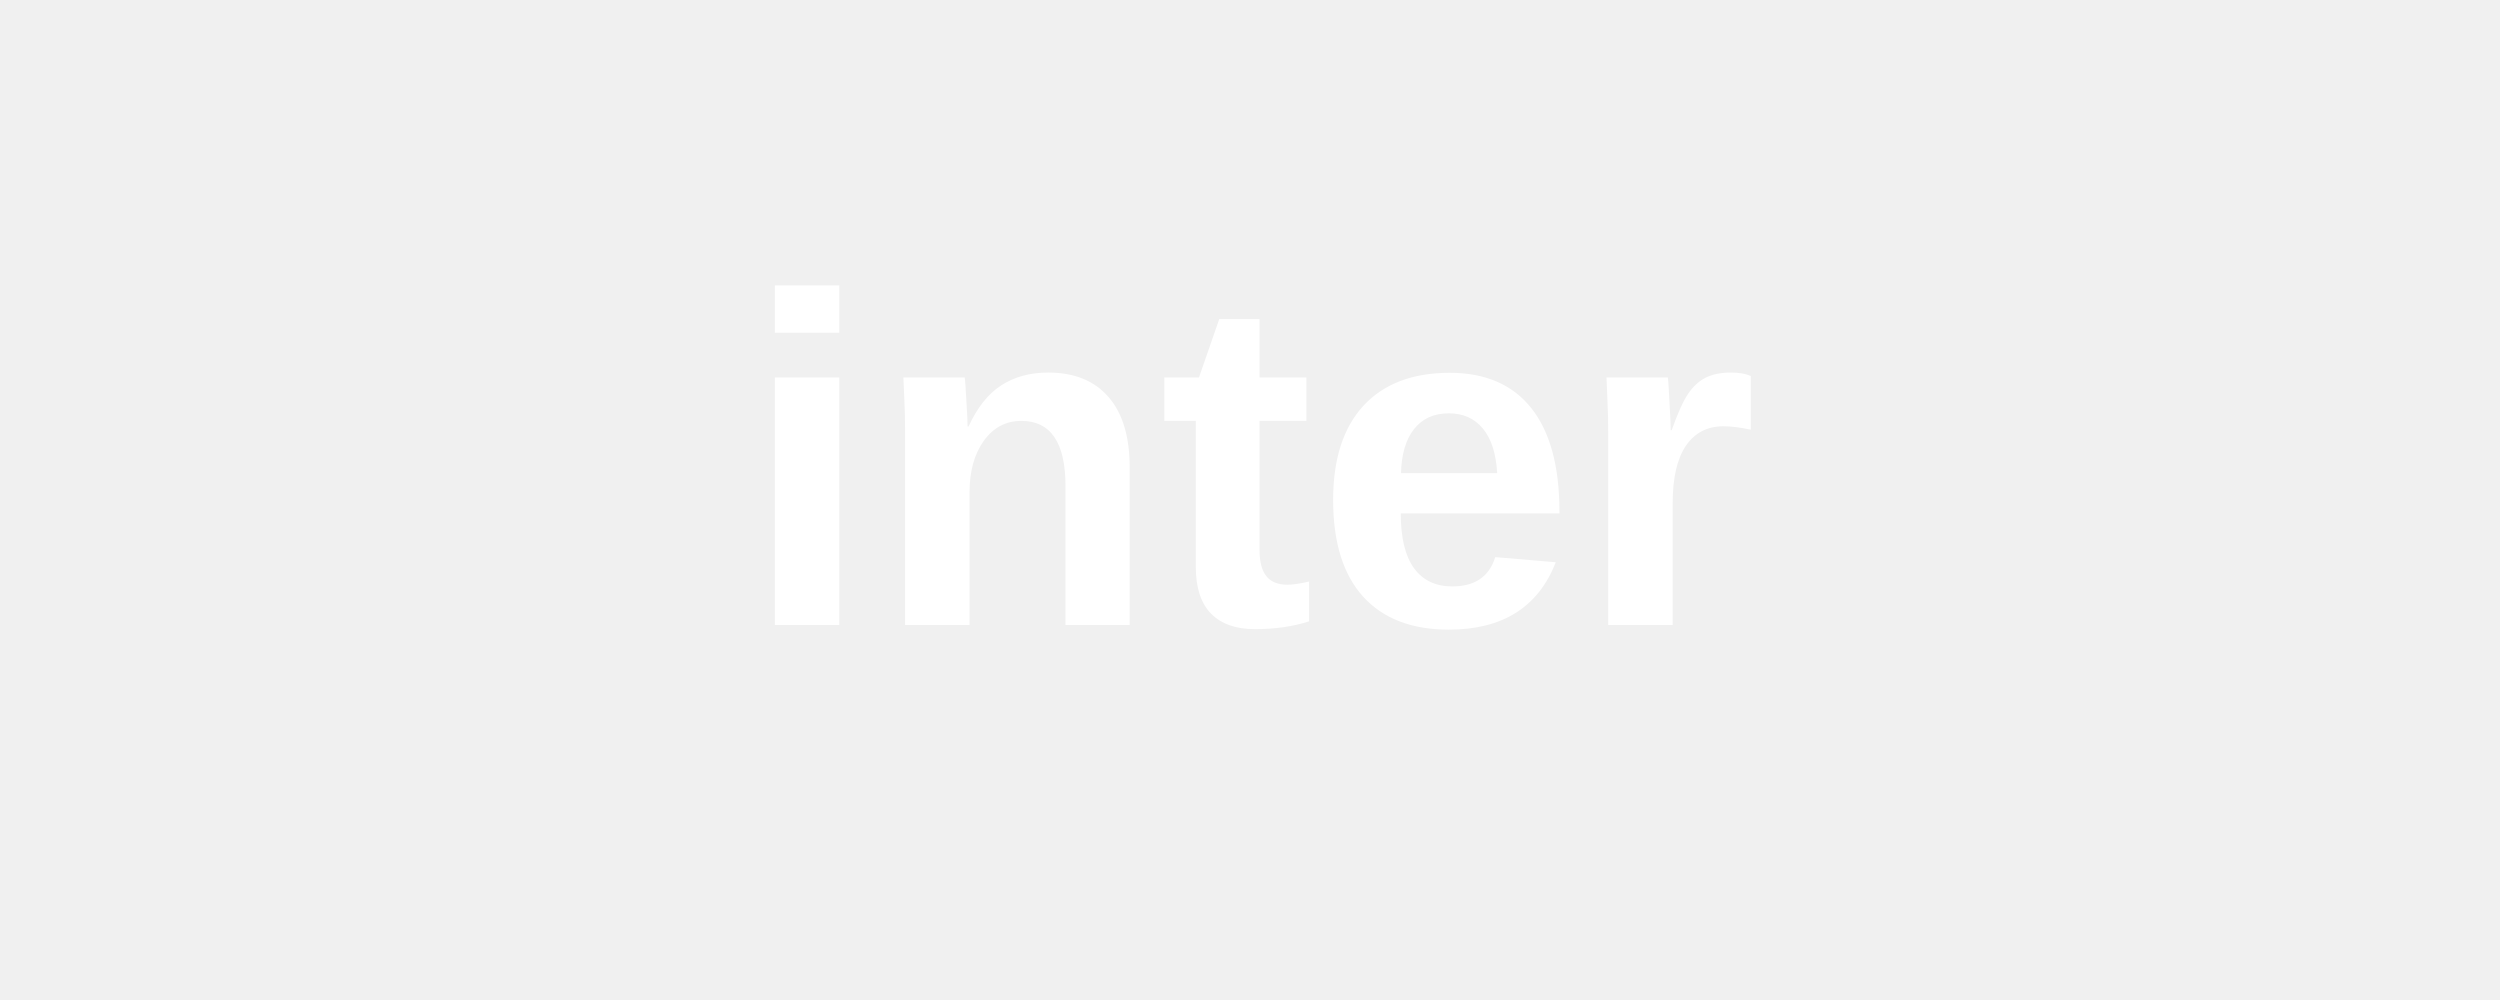
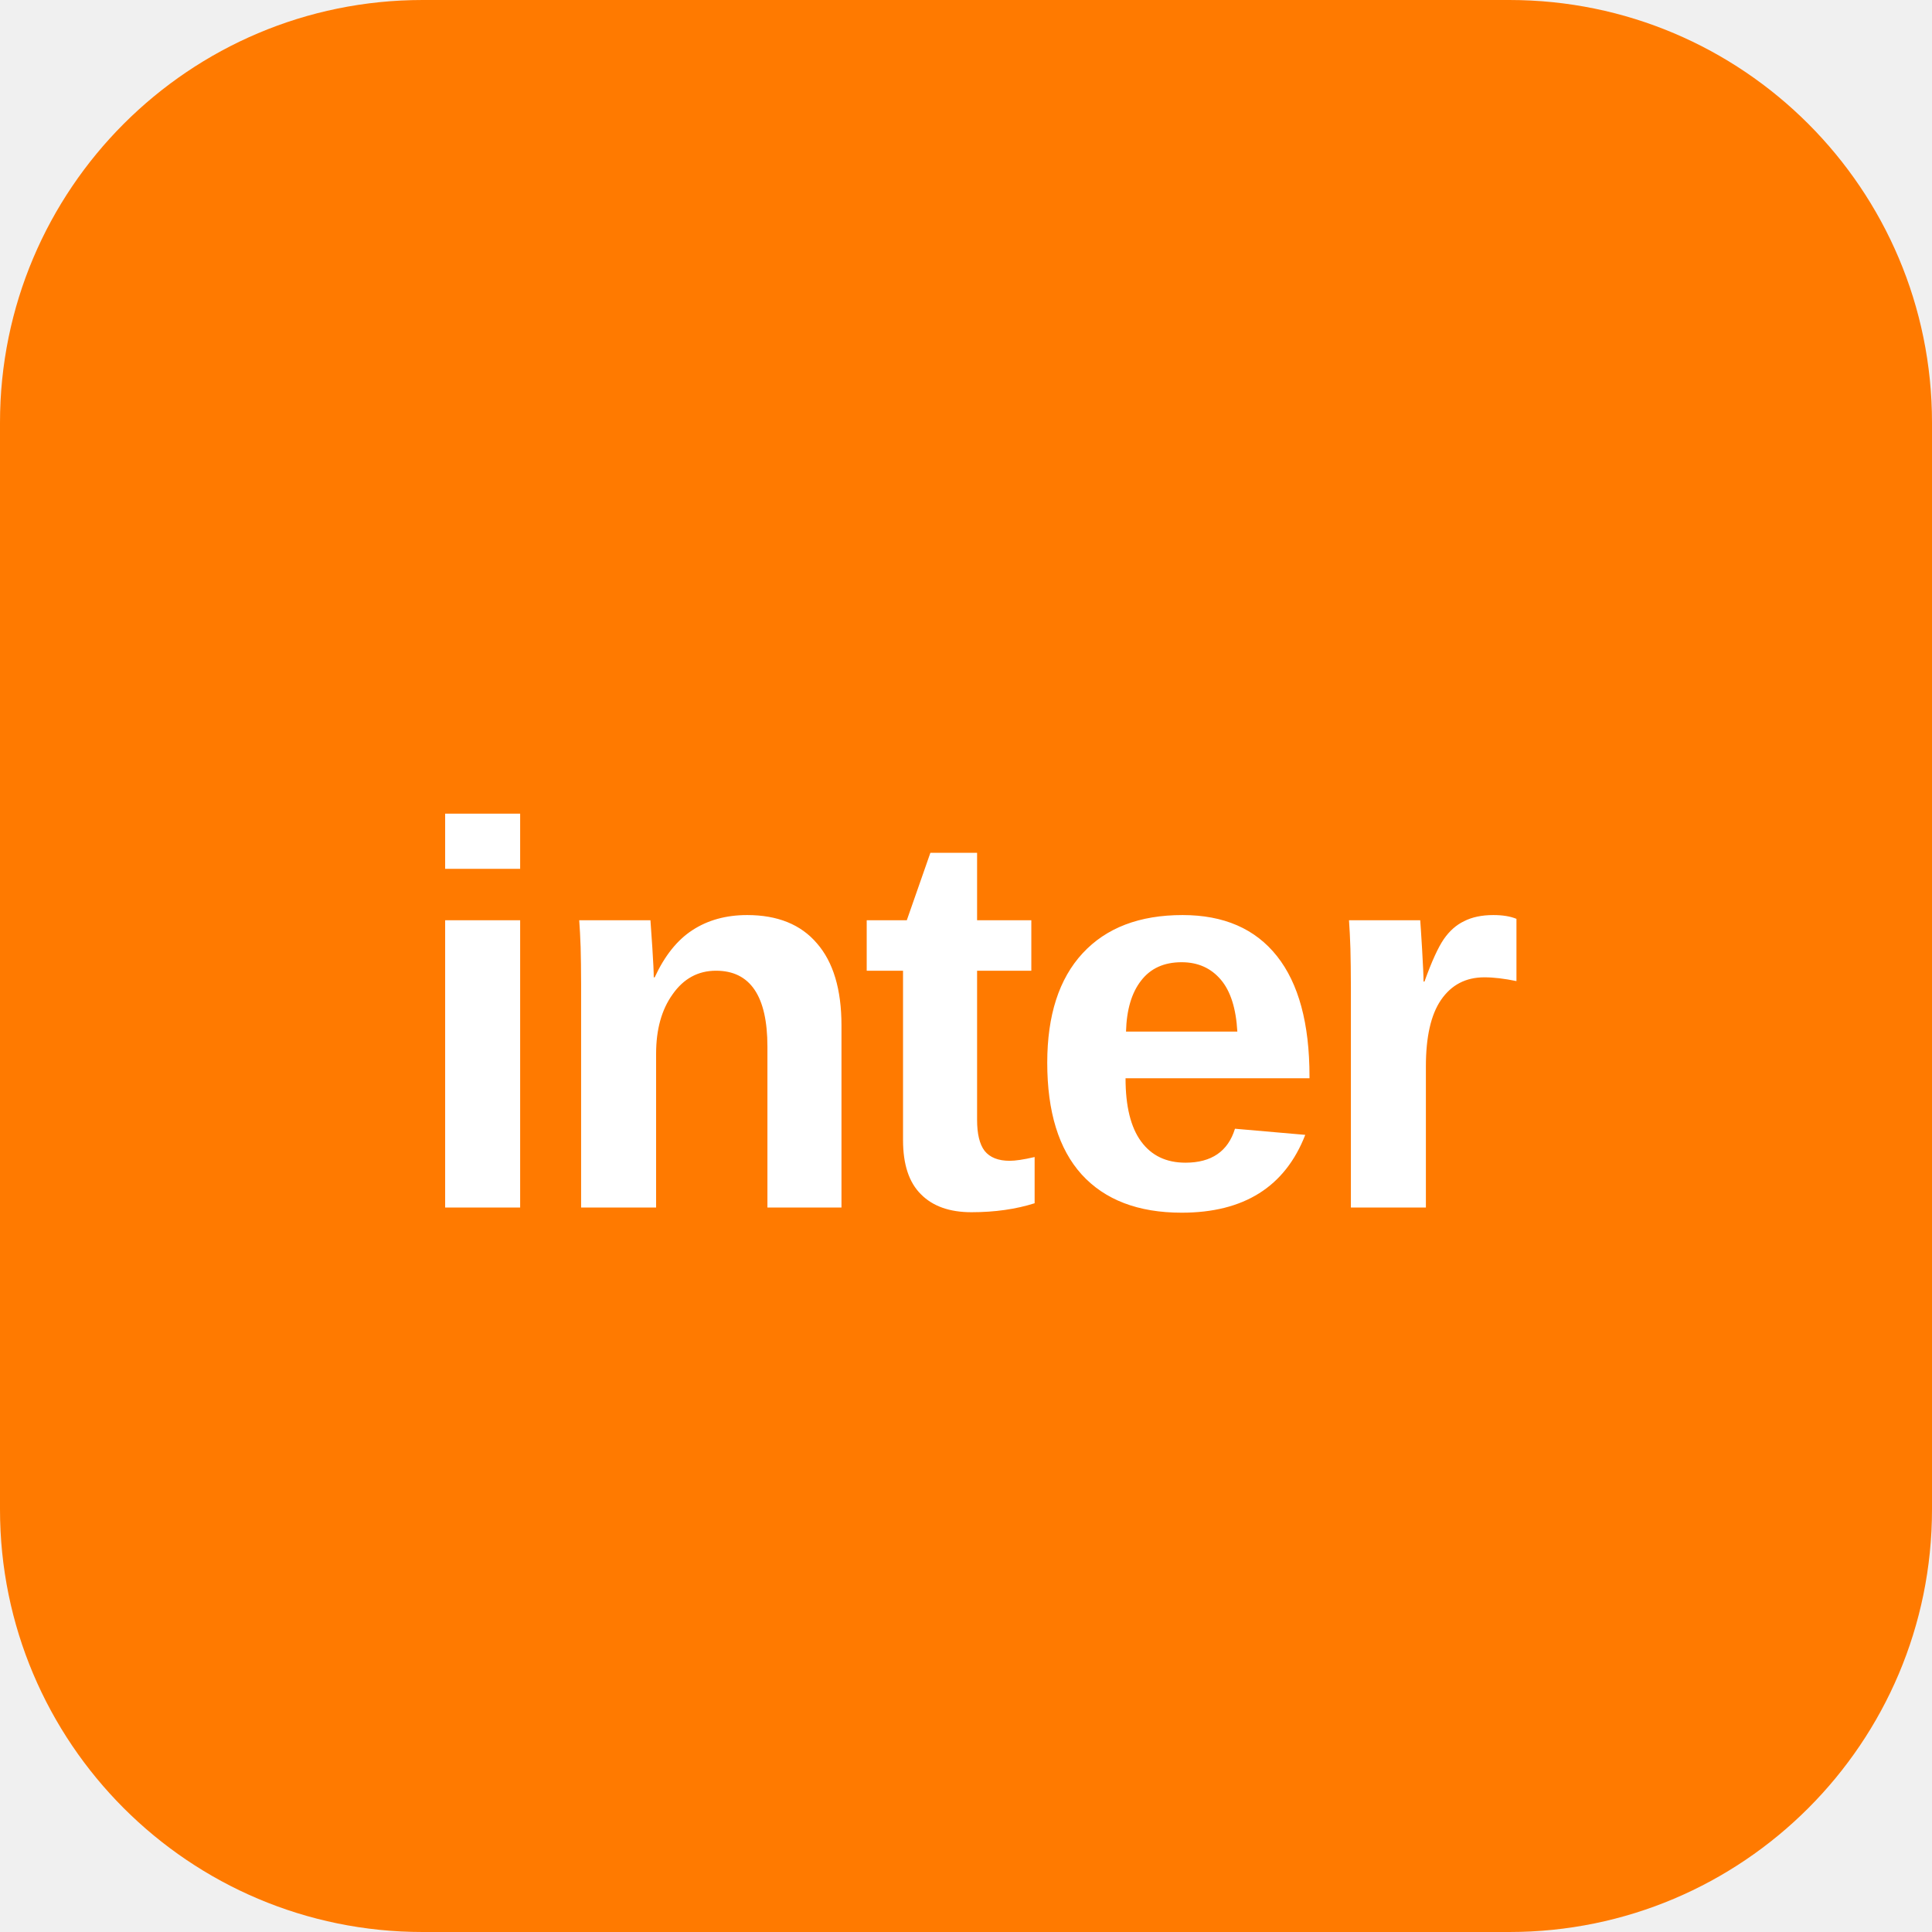
- <svg xmlns="http://www.w3.org/2000/svg" viewBox="0 0 160 64" role="img" aria-labelledby="title">
-   <rect width="160" height="64" rx="12" fill="none" />
-   <text x="80" y="40" text-anchor="middle" font-family="Arial, Helvetica, sans-serif" font-size="30" font-weight="700" fill="#FFFFFF">inter</text>
+ <svg xmlns="http://www.w3.org/2000/svg" viewBox="0 0 64 64" role="img" aria-labelledby="title">
+   <rect width="64" height="64" rx="14" fill="#FF7A00" />
+   <text x="32" y="40" text-anchor="middle" font-family="Arial, Helvetica, sans-serif" font-size="18" font-weight="800" fill="#FFFFFF" letter-spacing="-0.5">inter</text>
</svg>
